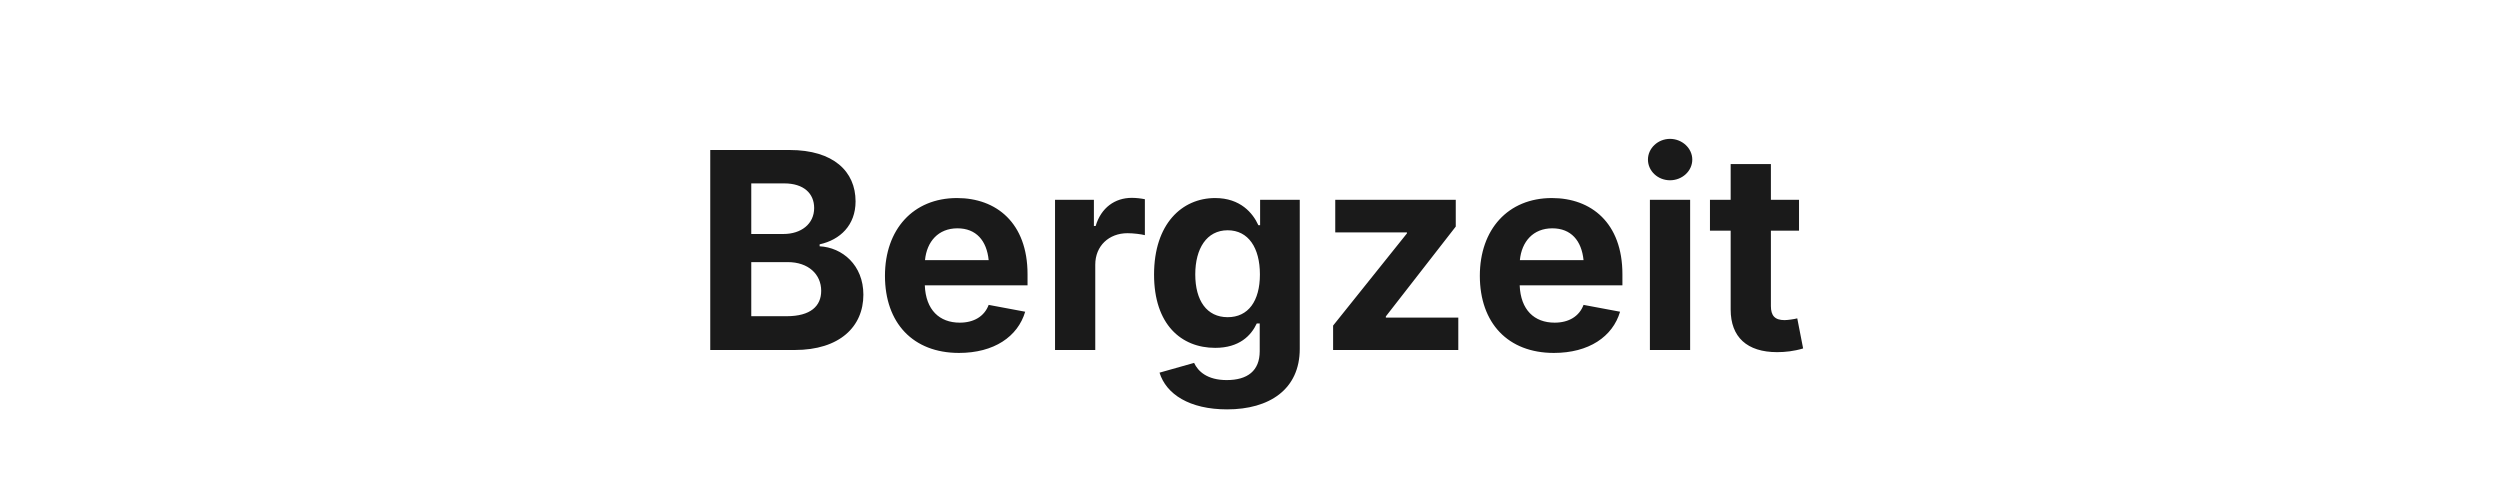
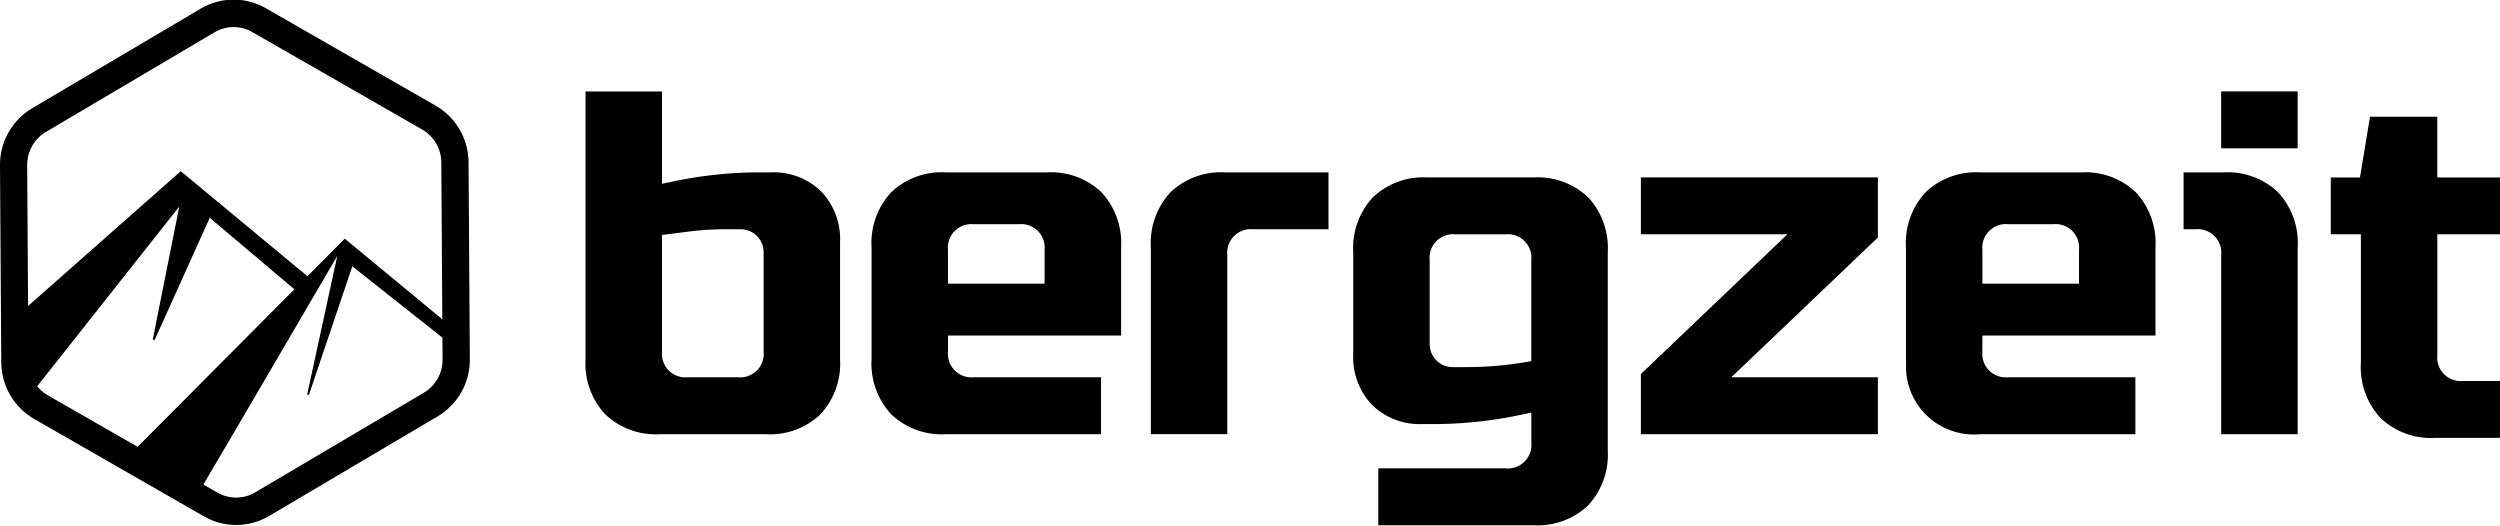
- <svg xmlns="http://www.w3.org/2000/svg" viewBox="0 0 200 40">
-   <text x="100" y="28" text-anchor="middle" font-family="system-ui,-apple-system,sans-serif" font-size="22" font-weight="700" fill="#1a1a1a">Bergzeit</text>
+ <svg xmlns="http://www.w3.org/2000/svg" width="195" height="40.969">
+   <path d="M127.988 18.275h11.43l-11.43 10.9v4.694h18.485v-4.441h-11.432l11.432-10.9v-4.689h-18.485v4.436zm-8.4-4.436h-8.218a5.716 5.716 0 0 0-4.284 1.547 5.82 5.82 0 0 0-1.534 4.322v7.893a5.37 5.37 0 0 0 1.475 3.987 5.277 5.277 0 0 0 3.952 1.487h1.37a33.01 33.01 0 0 0 6.562-.78l.532-.111v2.324a1.835 1.835 0 0 1-2.008 2.024h-9.927v4.437h12.08a5.714 5.714 0 0 0 4.285-1.547 5.819 5.819 0 0 0 1.533-4.321V19.708a5.827 5.827 0 0 0-1.533-4.322 5.717 5.717 0 0 0-4.286-1.546l.001-.001zm-.146 14.33l-.366.065a27.455 27.455 0 0 1-4.772.4h-.978a1.77 1.77 0 0 1-1.291-.525 1.8 1.8 0 0 1-.521-1.3V20.3a1.835 1.835 0 0 1 2.007-2.024h3.913a1.837 1.837 0 0 1 2.008 2.024v7.869zM173.4 13.445h-3.08v4.436h.928a1.834 1.834 0 0 1 2.006 2.024v13.964h5.965V19.313a5.824 5.824 0 0 0-1.534-4.322 5.719 5.719 0 0 0-4.285-1.546zm21.6 4.83V13.84h-4.891V9.104h-5.248l-.783 4.736H181.8v4.435h2.349v10.01a5.818 5.818 0 0 0 1.534 4.321 5.712 5.712 0 0 0 4.284 1.547h5.029v-4.436h-2.877a1.836 1.836 0 0 1-2.007-2.025v-9.417H195zM91.3 14.992a5.818 5.818 0 0 0-1.534 4.321v14.551h5.964V19.905a1.834 1.834 0 0 1 2.007-2.024h5.884v-4.436h-8.036a5.714 5.714 0 0 0-4.285 1.547zm-31.2-1.547h-1.37a32.946 32.946 0 0 0-6.563.78l-.531.11v-7.2h-5.964v20.861a5.818 5.818 0 0 0 1.534 4.321 5.714 5.714 0 0 0 4.284 1.552h8.217a5.714 5.714 0 0 0 4.285-1.547 5.819 5.819 0 0 0 1.533-4.321v-9.082a5.37 5.37 0 0 0-1.474-3.987 5.275 5.275 0 0 0-3.951-1.487zm-.538 13.958a1.835 1.835 0 0 1-2.007 2.025h-3.913a1.836 1.836 0 0 1-2.007-2.024v-9.08l.391-.046c.442-.052 1.059-.131 1.852-.236.96-.116 1.927-.169 2.894-.161h.978a1.78 1.78 0 0 1 1.291.525c.341.346.529.814.521 1.3v7.7-.003zM179.215 7.13h-5.964v4.439h5.964V7.13zm-97.592 6.315H73.8a5.714 5.714 0 0 0-4.285 1.547 5.82 5.82 0 0 0-1.533 4.322v8.683a5.819 5.819 0 0 0 1.533 4.321 5.716 5.716 0 0 0 4.285 1.551h12.079v-4.441h-9.927a1.836 1.836 0 0 1-2.007-2.025v-1.234h13.5v-6.856a5.82 5.82 0 0 0-1.533-4.322 5.72 5.72 0 0 0-4.289-1.546zm-.144 8.682h-7.537V19.51a1.834 1.834 0 0 1 2.007-2.024h3.522a1.837 1.837 0 0 1 2.008 2.024v2.617zm80.829-8.682h-7.826a5.722 5.722 0 0 0-4.286 1.547 5.827 5.827 0 0 0-1.533 4.322v8.647l.012.353a5.292 5.292 0 0 0 5.805 5.551h12.08v-4.437h-9.927a1.834 1.834 0 0 1-2.007-2.024v-1.235h13.5v-6.856a5.82 5.82 0 0 0-1.534-4.322 5.722 5.722 0 0 0-4.284-1.546zm-.145 8.682h-7.536V19.51a1.835 1.835 0 0 1 2.007-2.024h3.522a1.834 1.834 0 0 1 2.007 2.024v2.617zM33.987 8.245L20.725.636a5.037 5.037 0 0 0-5.061.033L2.5 8.448A5.129 5.129 0 0 0 0 12.886l.1 15.389a5.128 5.128 0 0 0 2.559 4.4l13.262 7.609a5.037 5.037 0 0 0 5.061-.033l13.165-7.78a5.126 5.126 0 0 0 2.5-4.437l-.1-15.389a5.127 5.127 0 0 0-2.56-4.4zM3.572 10.297l13.165-7.78a2.923 2.923 0 0 1 2.937-.019l13.263 7.609a2.976 2.976 0 0 1 1.485 2.556l.078 12.243-7.606-6.29-2.914 2.928-9.88-8.192L2.19 23.869l-.07-11a2.976 2.976 0 0 1 1.452-2.572zM2.9 30.128l11.083-14.016-2.07 10.381.148.026 4.3-9.533 6.6 5.58-12.227 12.285L3.7 30.817a2.935 2.935 0 0 1-.8-.689zm30.17.5L19.9 38.407a2.926 2.926 0 0 1-2.937.019l-1.1-.632c2.156-3.643 10.443-17.83 10.443-17.83l-2.345 10.805.131.041 3.389-10.038 7.027 5.563.011 1.714a2.976 2.976 0 0 1-1.452 2.578l.003.001z" />
</svg>
